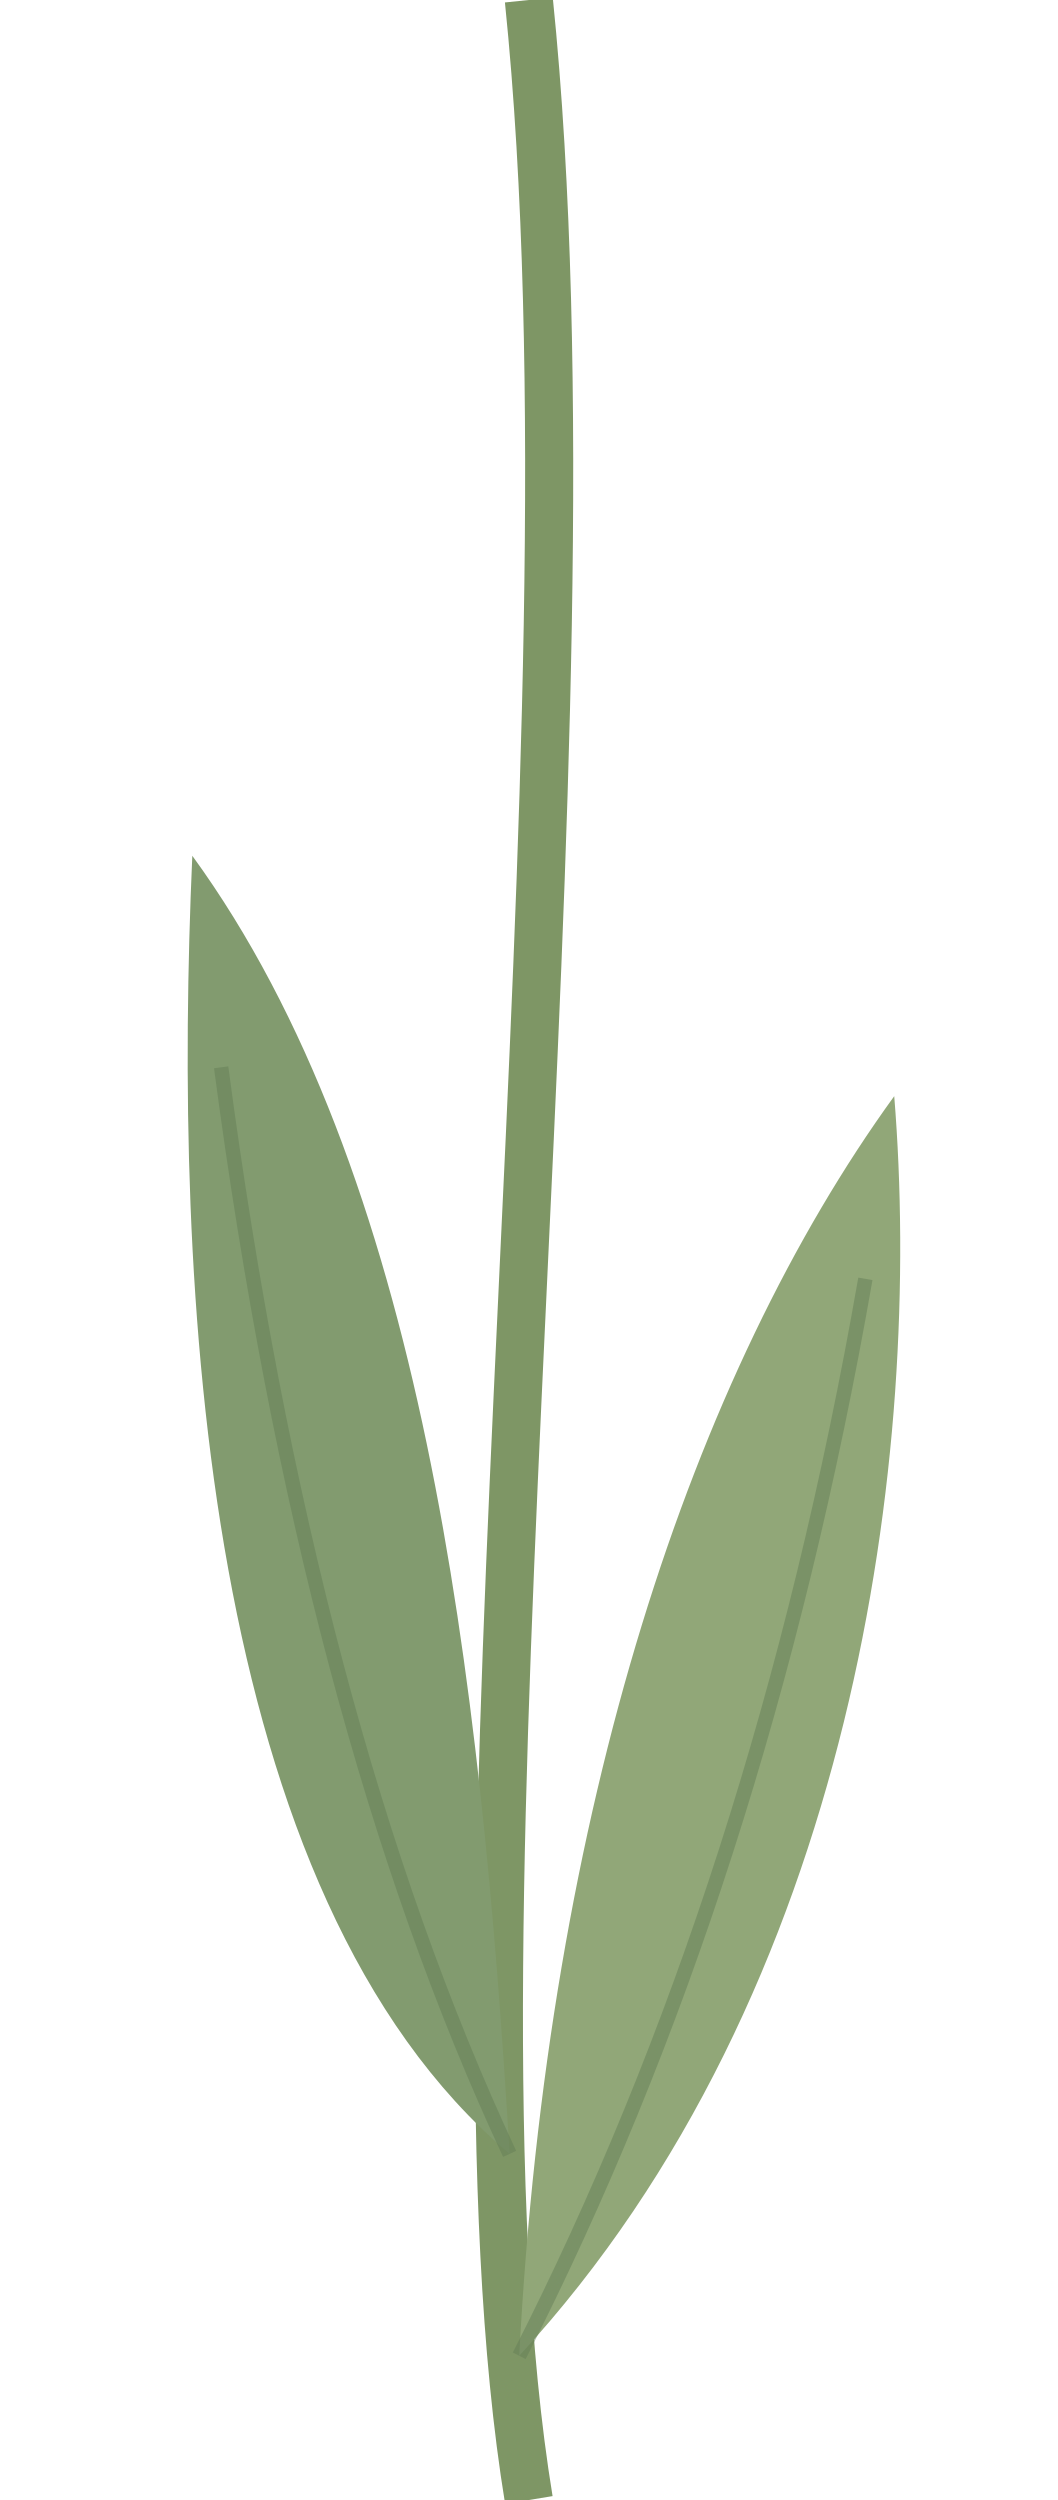
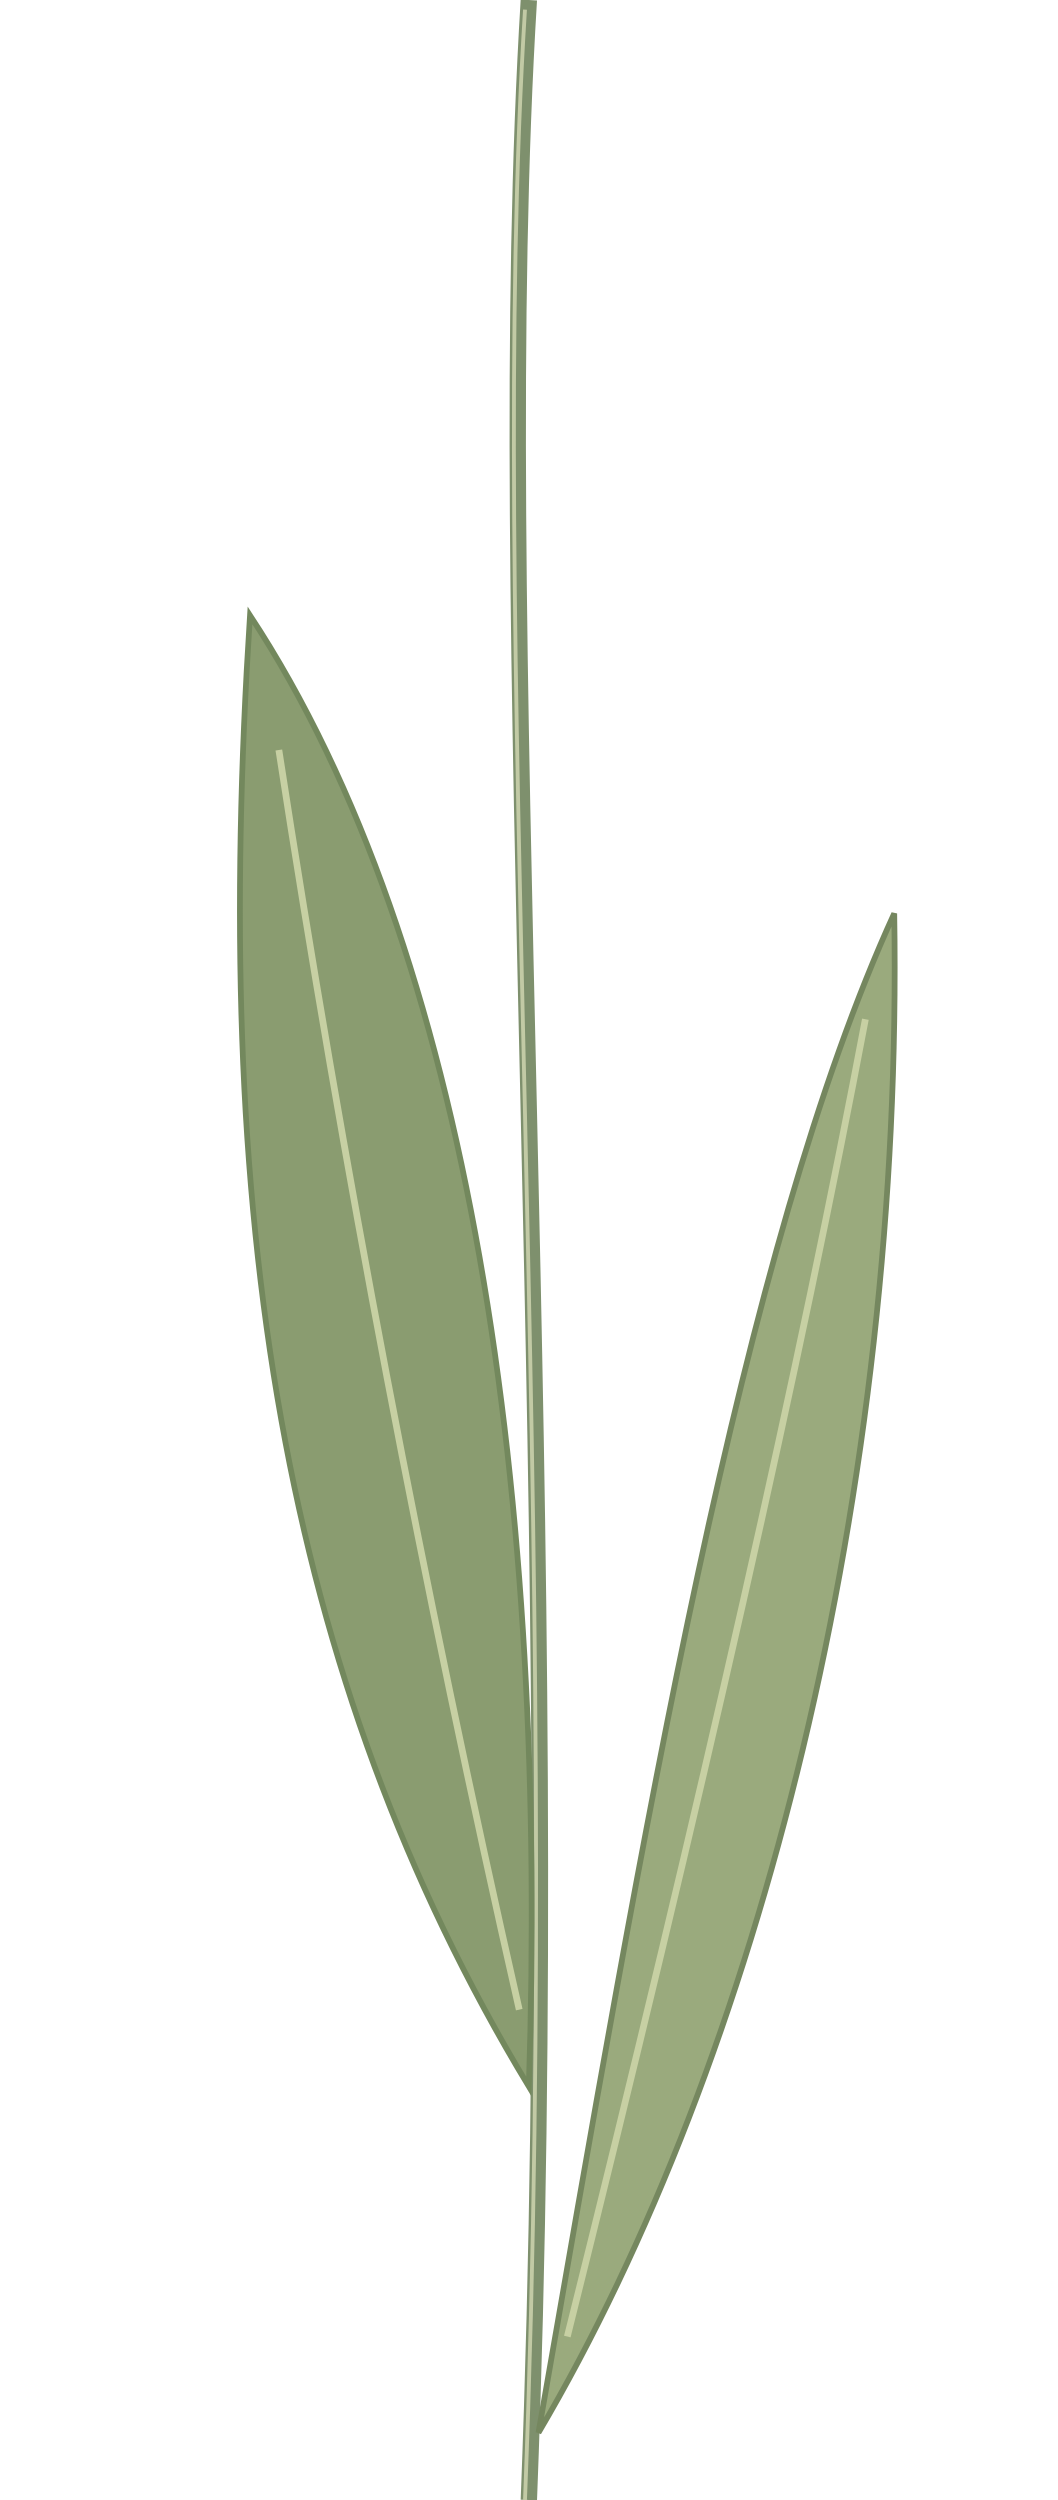
<svg xmlns="http://www.w3.org/2000/svg" width="110" height="260" viewBox="0 0 110 260">
-   <path d="M55 0C63 78 45 199 55 260" fill="none" stroke="#7e9665" stroke-width="5" />
-   <path d="M53 224C21 197 18 134 20 89C44 122 50 174 53 224Z" fill="#829b6f" />
-   <path d="M54 245C89 207 96 151 93 114C72 143 57 188 54 245Z" fill="#91a778" />
-   <path d="M23 111Q32 179 53 224M90 133Q79 196 54 245" fill="none" stroke="#647f57" stroke-opacity=".5" stroke-width="1.5" />
+   <path d="M55 0C51 65 59 157 55 260" fill="none" stroke="#7e906d" stroke-width="1.7" />
+   <path d="M54.6 1C50.6 65 58.6 157 54.6 260" fill="none" stroke="#c2caa5" stroke-width="0.4" />
+   <path d="M55 217C29 174 22 126 26 64C49 99 57 156 55 217Z" fill="#8a9c70" stroke="#73885d" stroke-width=".6" />
+   <path d="M56 253C67 190 77 130 93 95C94 155 79 214 56 253Z" fill="#9aaa7d" stroke="#75875f" stroke-width=".6" />
+   <path d="M54 209Q39 143 29 78M59 243Q80 159 90 106" fill="none" stroke="#c7d0a3" stroke-width="0.7" />
</svg>
